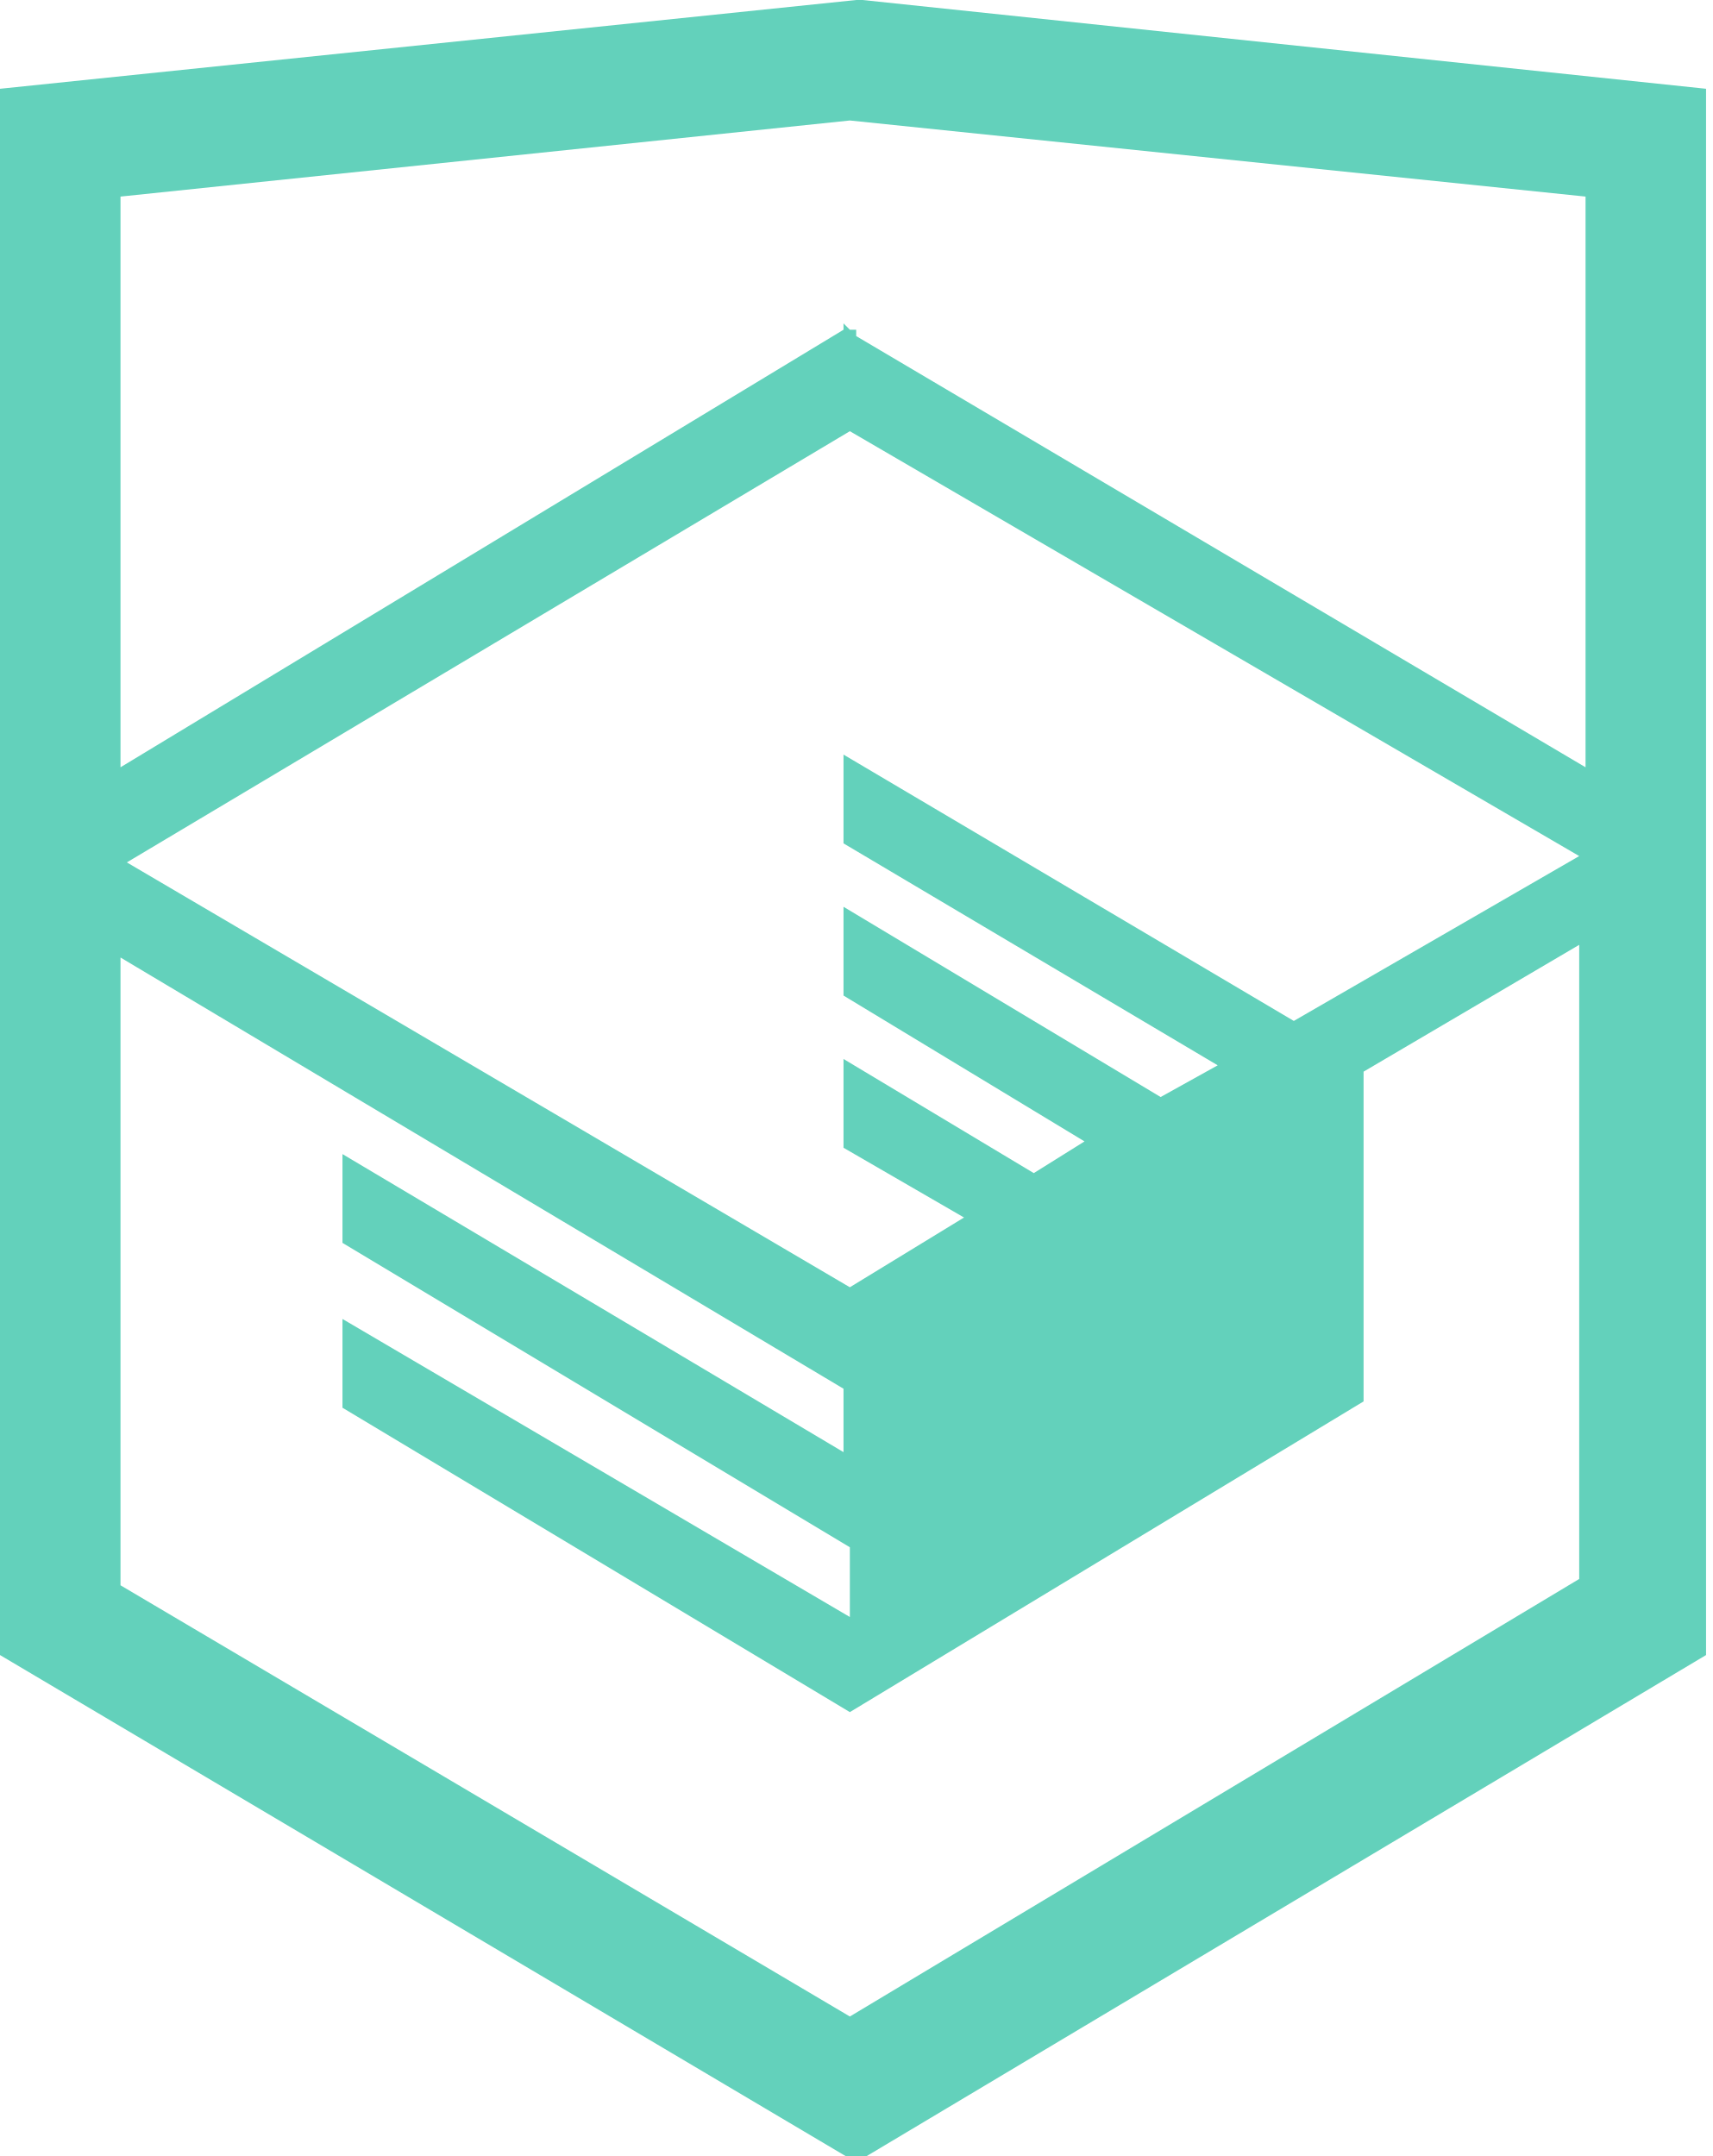
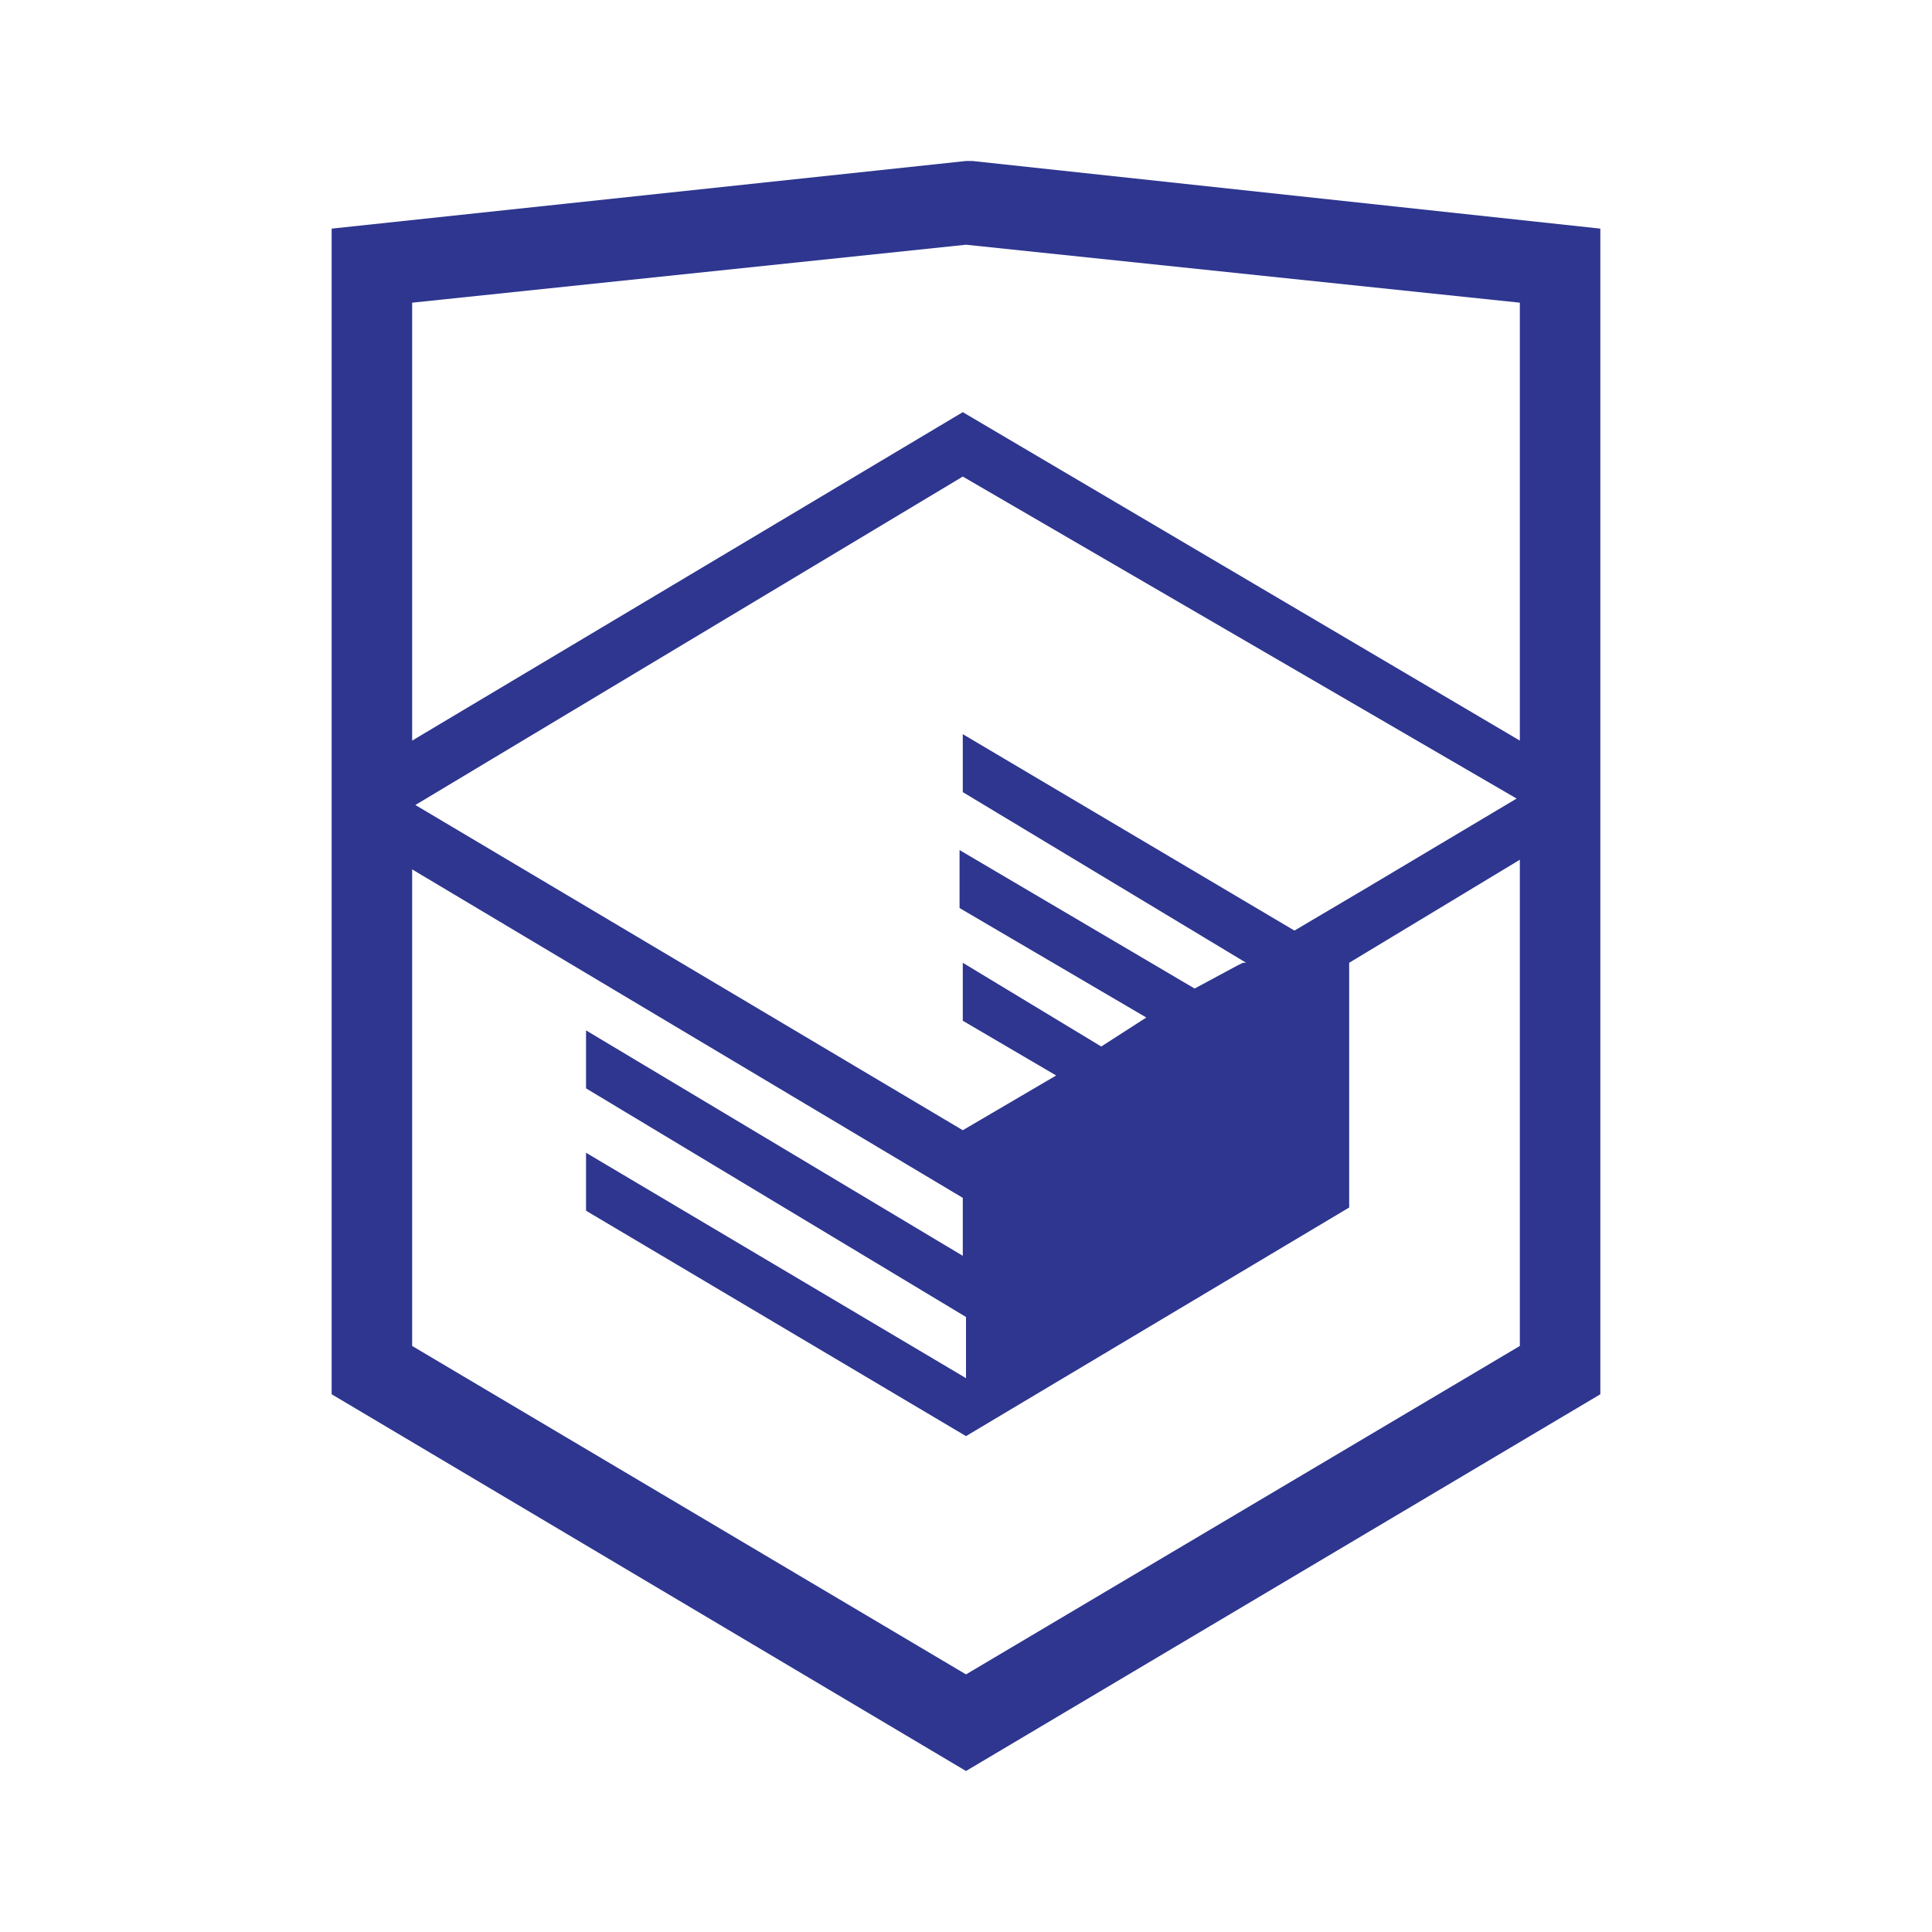
- <svg xmlns="http://www.w3.org/2000/svg" viewBox="0 0 27 34">
-   <path d="M13.6 0h-.1L0 1.4v24.7l13.5 8 13.4-8V1.4L13.6 0ZM25 12.1 13.5 5.3v-.1h-.1l-.1-.1v.1L1.9 12.1v-9l11.5-1.2L25 3.1v9ZM13.4 6.8l11.5 6.7-4.5 2.6-7.1-4.2v1.4l5.9 3.5-.9.5-5-3v1.4l3.8 2.3-.8.5-3-1.8v1.4l1.9 1.1-1.8 1.1L2 13.6l11.4-6.8ZM1.9 15.1l11.4 6.8v1l-7.9-4.7v1.4l8 4.8v1.1l-8-4.7v1.4l8 4.8 8.1-4.9v-5.2l3.4-2v10l-11.5 6.9L1.9 25v-9.9Z" fill="#63D1BB" />
+ <svg xmlns="http://www.w3.org/2000/svg" viewBox="0 0 60 60">
+   <path fill="#2E368F" d="M30.2 5h-.2l-19.7 2.1v36.2l19.7 11.7 19.7-11.7v-36.2l-19.5-2.1zm17 36.8l-17.2 10.2-17.2-10.2v-14.8l17.1 10.2v1.8l-11.7-7v1.8l11.8 7.1v1.9l-11.8-7v1.8l11.8 7 11.9-7.1v-7.6l5.3-3.2v15.1zm-.1-17l-4.7 2.8-2.2 1.3-10.3-6.1v1.8l8.8 5.3h-.1l-.2.1-1.3.7-7.3-4.3v1.8l5.8 3.4-1.4.9-4.3-2.6v1.8l2.9 1.7-2.9 1.7-17-10.1 17-10.2 17.2 10zm.1-1.8l-17.3-10.2-17.1 10.2v-13.6l17.2-1.8 17.2 1.8v13.6z" />
</svg>
